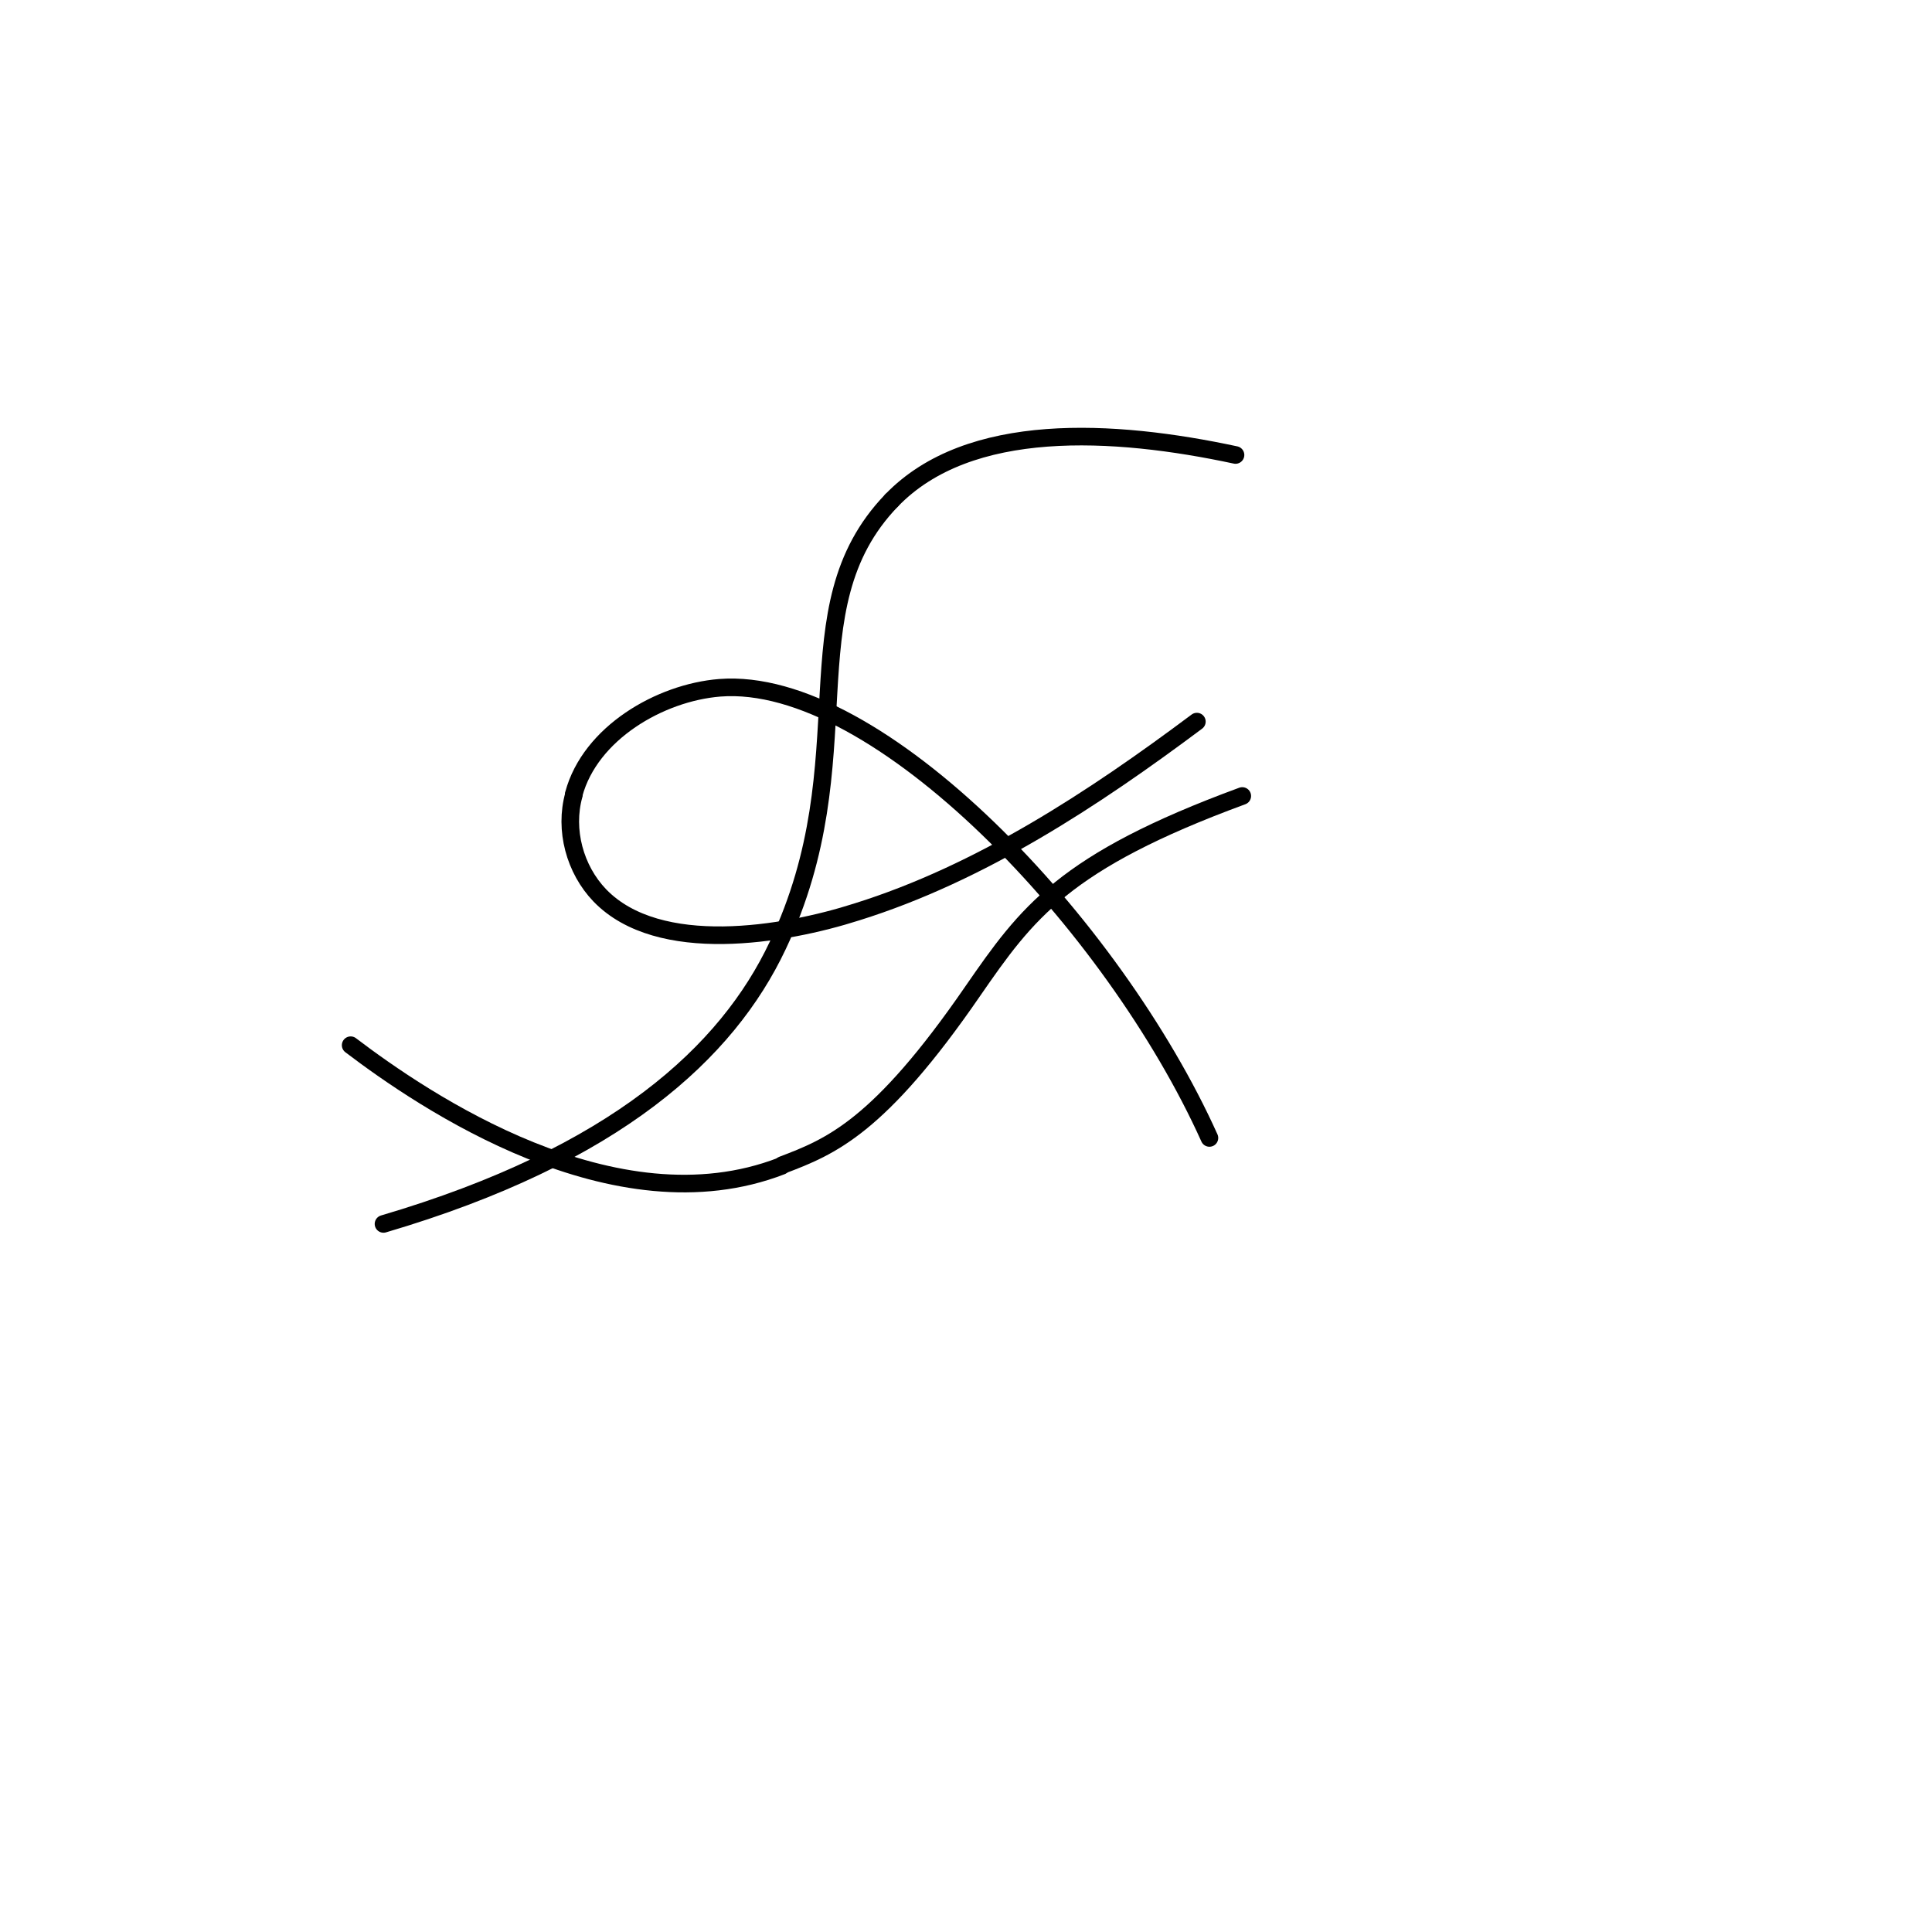
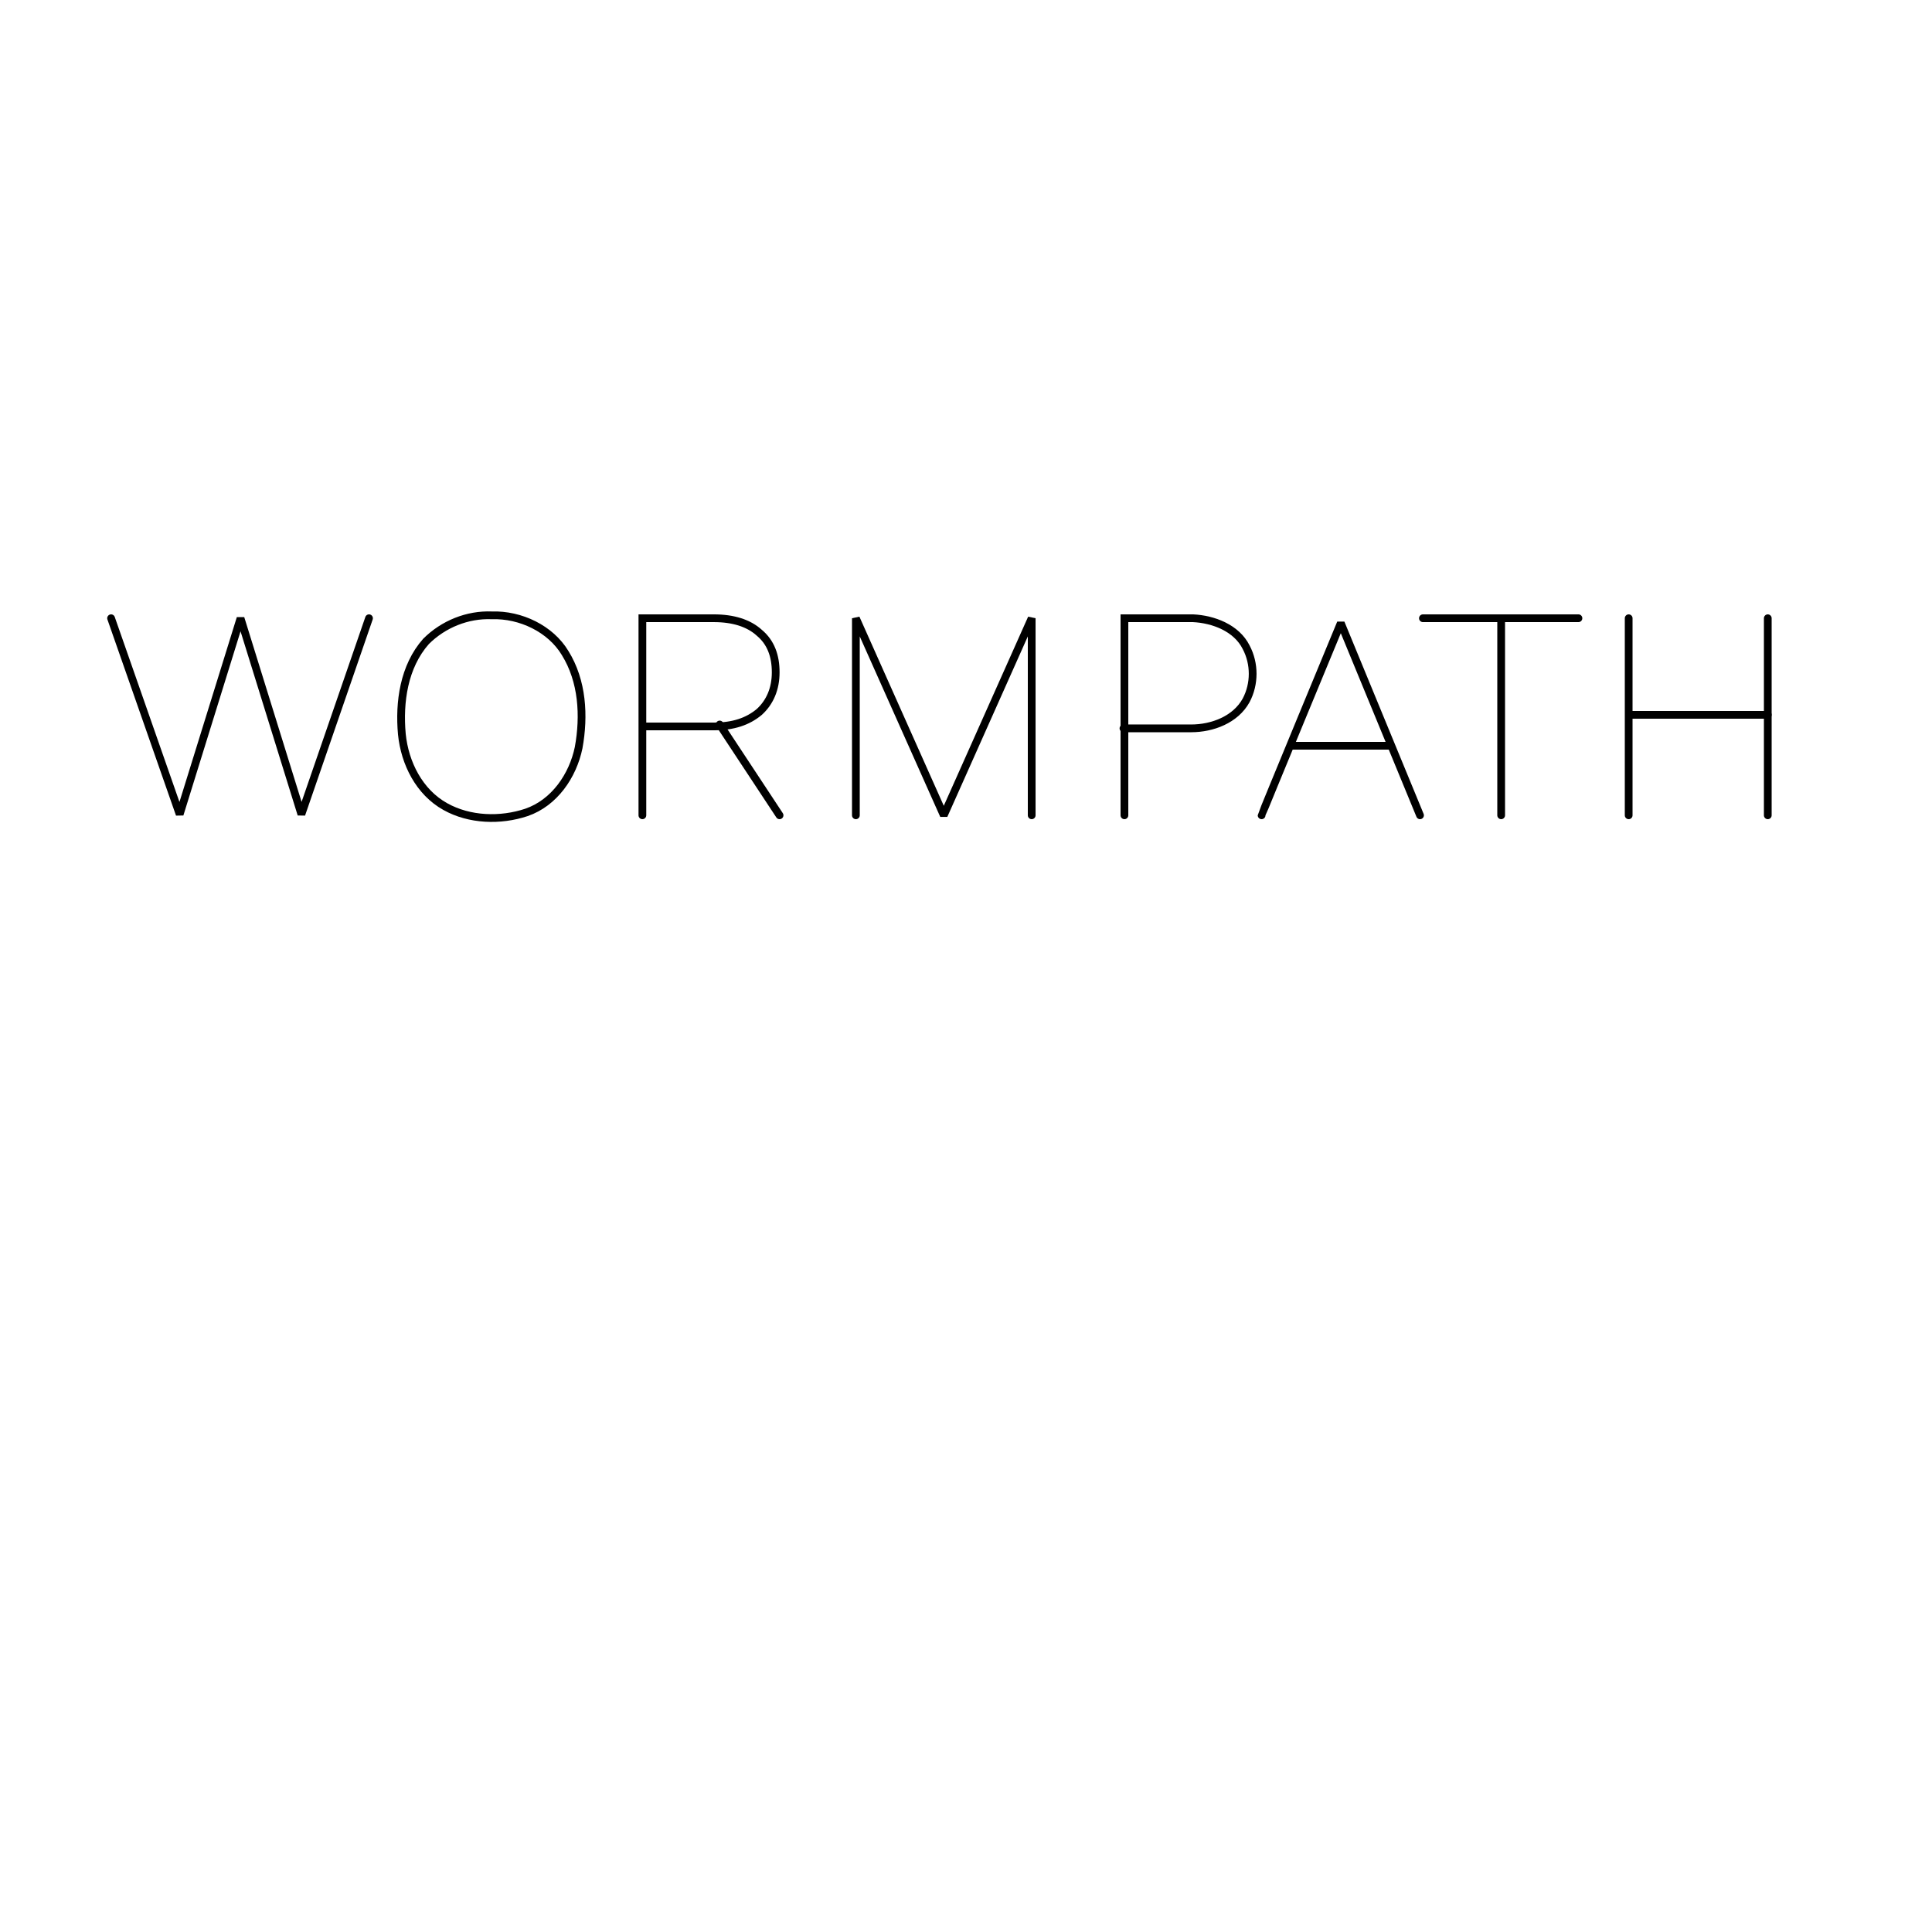
<svg xmlns="http://www.w3.org/2000/svg" version="1.1" id="Layer_1" x="0px" y="0px" viewBox="0 0 200 200" style="enable-background:new 0 0 200 200;" xml:space="preserve">
  <style type="text/css">
- 	.st0{fill:none;stroke:#000000;stroke-width:1.822;stroke-linecap:round;stroke-miterlimit:3.644;}
+ 	.st0{fill:none;stroke:#000000;stroke-width:0.802;stroke-linecap:round;stroke-miterlimit:1.604;}
</style>
-   <path class="st0" d="M128.6,82.4c-18.5,6.8-22.3,12.1-27.9,20.2c-9.7,14.1-14.7,16.1-19.7,18" />
-   <path class="st0" d="M125.2,117.8c-9.9-22-34.3-47.9-50.7-46.6c-6.2,0.5-13.4,4.7-15.1,11" />
-   <path class="st0" d="M92.3,51.8c-10.9,11.3-2.6,26.7-11.8,46.1c-5.2,11-16.7,21.7-40.8,28.8" />
-   <path class="st0" d="M127.9,47.1c-12.6-2.7-27.6-3.6-35.6,4.7" />
-   <path class="st0" d="M59.4,82.3c-1,3.6,0.1,7.7,2.7,10.4c6.1,6.3,19.1,4.1,26.6,1.7c12.8-4,24.5-11.7,35.2-19.7" />
-   <path class="st0" d="M80.9,120.7c-17.3,6.7-37.1-6.8-44.6-12.5" />
+   <path vector-effect="non-scaling-stroke" class="st0" d="M11.5,64l7.1,20.3L24.9,64l6.3,20.3L38.2,64" />
+   <path vector-effect="non-scaling-stroke" class="st0" d="M50.9,63.7c3-0.1,6.1,1.4,7.6,3.9c1.8,2.9,2,6.5,1.4,9.8  c-0.6,2.9-2.5,5.7-5.4,6.7c-2.7,0.9-5.9,0.8-8.4-0.6C43.4,82,41.9,79,41.6,76c-0.3-3.3,0.2-7,2.5-9.6C45.9,64.6,48.4,63.6,50.9,63.7  L50.9,63.7" />
+   <line class="st0" x1="80.7" y1="84.4" x2="74.5" y2="75" />
+   <path class="st0" d="M66.5,84.4V64h7.4c2,0,3.6,0.5,4.7,1.5c1.2,1,1.7,2.4,1.7,4.1s-0.6,3.1-1.7,4.1c-1.2,1-2.7,1.5-4.7,1.5h-0.1  h-7.3" />
+   <path vector-effect="non-scaling-stroke" class="st0" d="M88.6,84.4V64l9.1,20.4l9.1-20.4v20.4" />
+   <path vector-effect="non-scaling-stroke" class="st0" d="M116.4,84.4c0-6.8,0-13.6,0-20.4c2.4,0,4.7,0,7.1,0c2.1,0.1,4.5,1,5.5,3  c0.9,1.7,0.9,3.8,0,5.5c-1.1,2-3.5,2.9-5.7,2.9c-2.3,0-4.6,0-7,0" />
+   <line class="st0" x1="133.6" y1="77.2" x2="143.9" y2="77.2" />
+   <path class="st0" d="M130.6,84.4c0-0.1,8.2-19.9,8.2-19.9l8.2,19.9" />
+   <line class="st0" x1="155.4" y1="84.4" x2="155.4" y2="64" />
+   <polyline class="st0" points="147.3,64 155.4,64 163.4,64 " />
+   <line class="st0" x1="168.7" y1="74" x2="183" y2="74" />
+   <line class="st0" x1="183" y1="64" x2="183" y2="84.4" />
+   <line class="st0" x1="168.6" y1="64" x2="168.6" y2="84.4" />
</svg>
